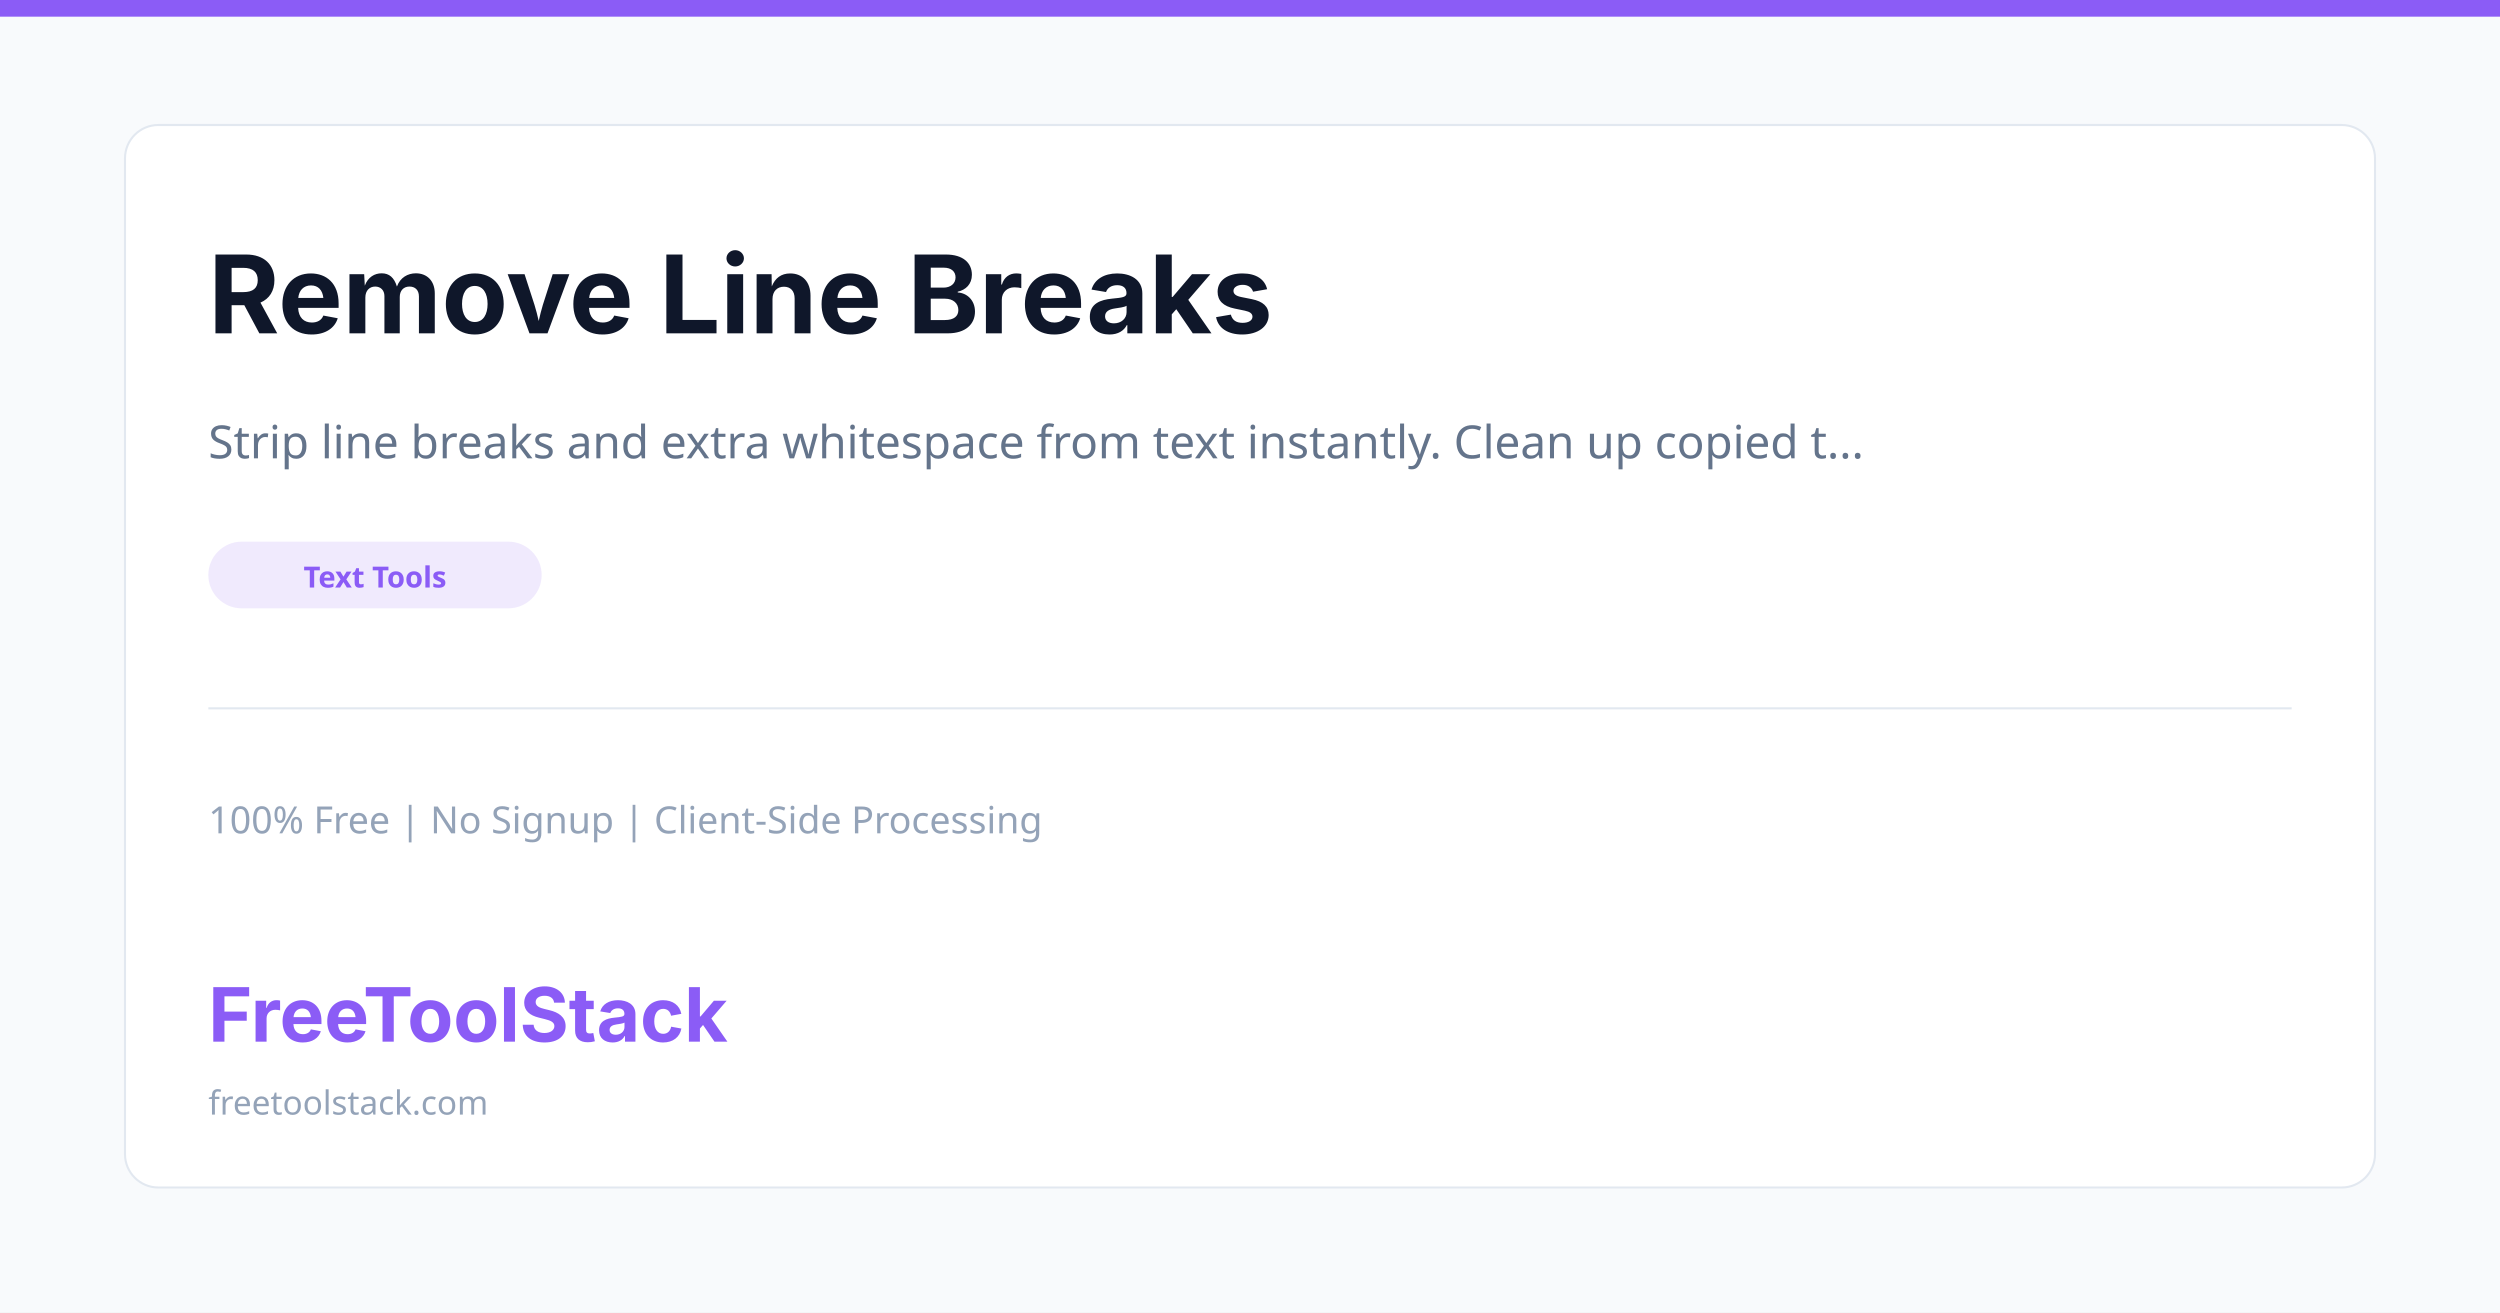
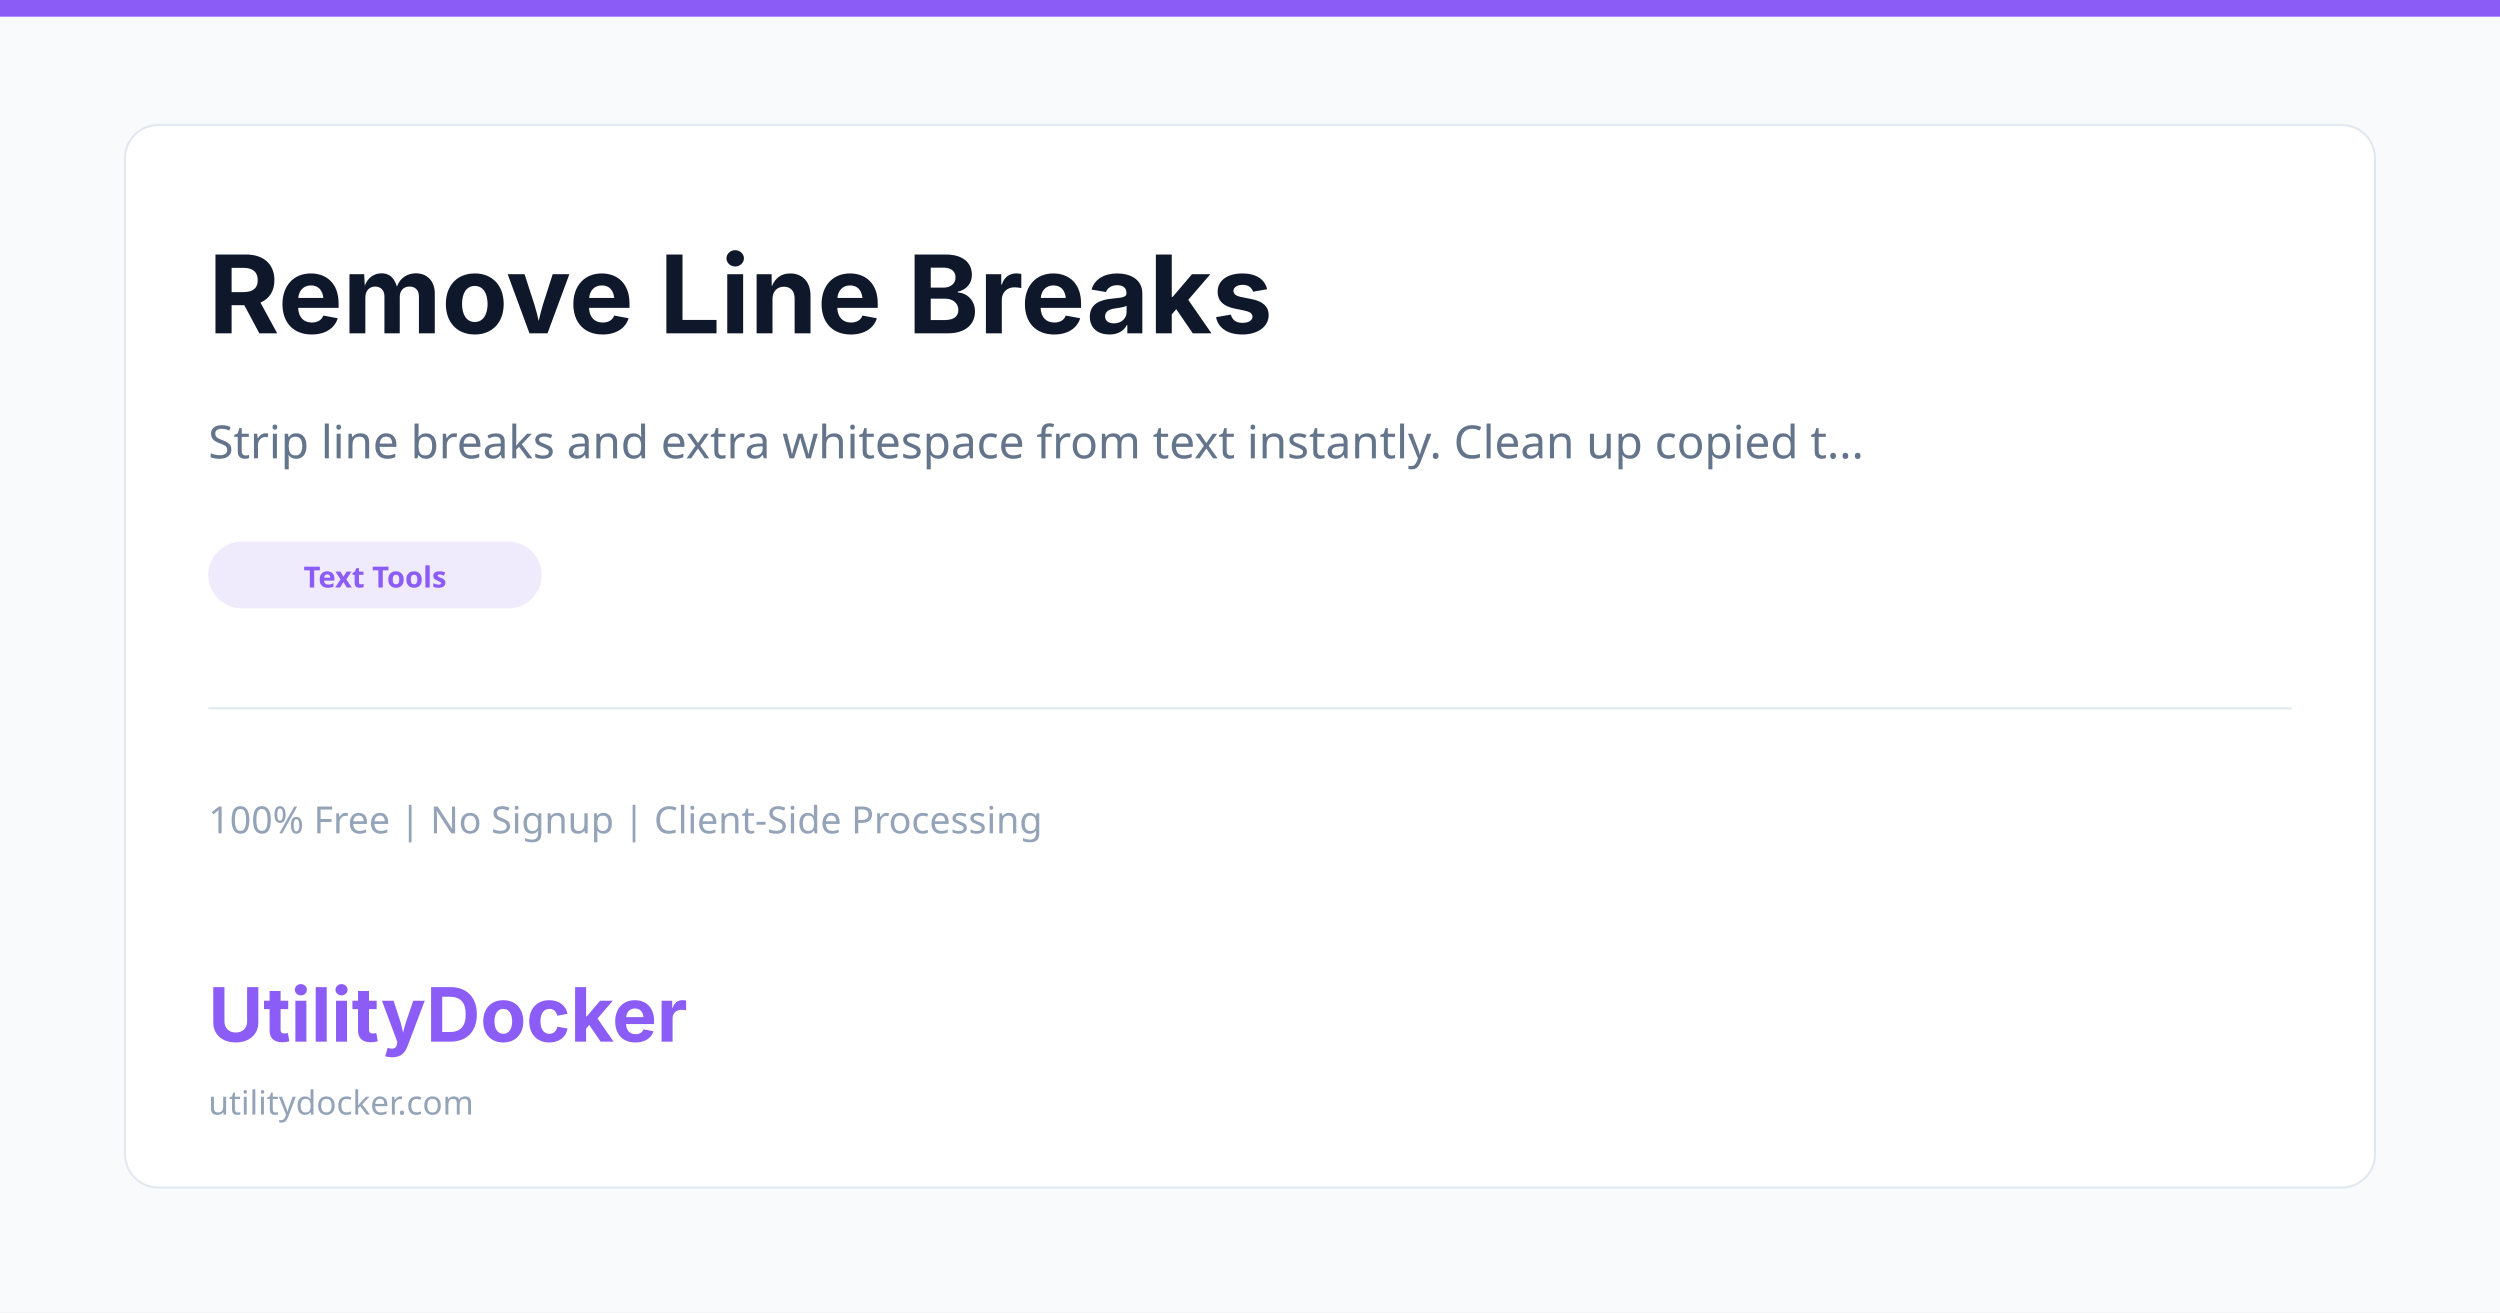
<svg xmlns="http://www.w3.org/2000/svg" width="1200" height="630" viewBox="0 0 1200 630">
  <rect width="1200" height="630" fill="#f8fafc" />
  <rect x="0" y="0" width="1200" height="8" fill="#8b5cf6" />
  <rect x="60" y="60" width="1080" height="510" rx="16" fill="white" stroke="#e2e8f0" stroke-width="1" />
  <text x="100" y="160" font-family="system-ui, -apple-system, sans-serif" font-size="52" font-weight="bold" fill="#0f172a">Remove Line Breaks</text>
  <text x="100" y="220" font-family="system-ui, sans-serif" font-size="22" fill="#64748b">Strip line breaks and extra whitespace from text instantly. Clean up copied t...</text>
  <rect x="100" y="260" width="160" height="32" rx="16" fill="#8b5cf620" />
  <text x="180" y="282" font-family="system-ui, sans-serif" font-size="14" font-weight="600" fill="#8b5cf6" text-anchor="middle">Text Tools</text>
  <line x1="100" y1="340" x2="1100" y2="340" stroke="#e2e8f0" stroke-width="1" />
  <text x="100" y="400" font-family="system-ui, sans-serif" font-size="18" fill="#94a3b8">100% Free | No Signup | Client-Side Processing</text>
-   <text x="100" y="500" font-family="system-ui, -apple-system, sans-serif" font-size="36" font-weight="bold" fill="#8b5cf6">FreeToolStack</text>
-   <text x="100" y="535" font-family="system-ui, sans-serif" font-size="16" fill="#94a3b8">freetoolstack.com</text>
+   <text x="100" y="500" font-family="system-ui, -apple-system, sans-serif" font-size="36" font-weight="bold" fill="#8b5cf6">UtilityDocker</text>
+   <text x="100" y="535" font-family="system-ui, sans-serif" font-size="16" fill="#94a3b8">utilitydocker.com</text>
</svg>
